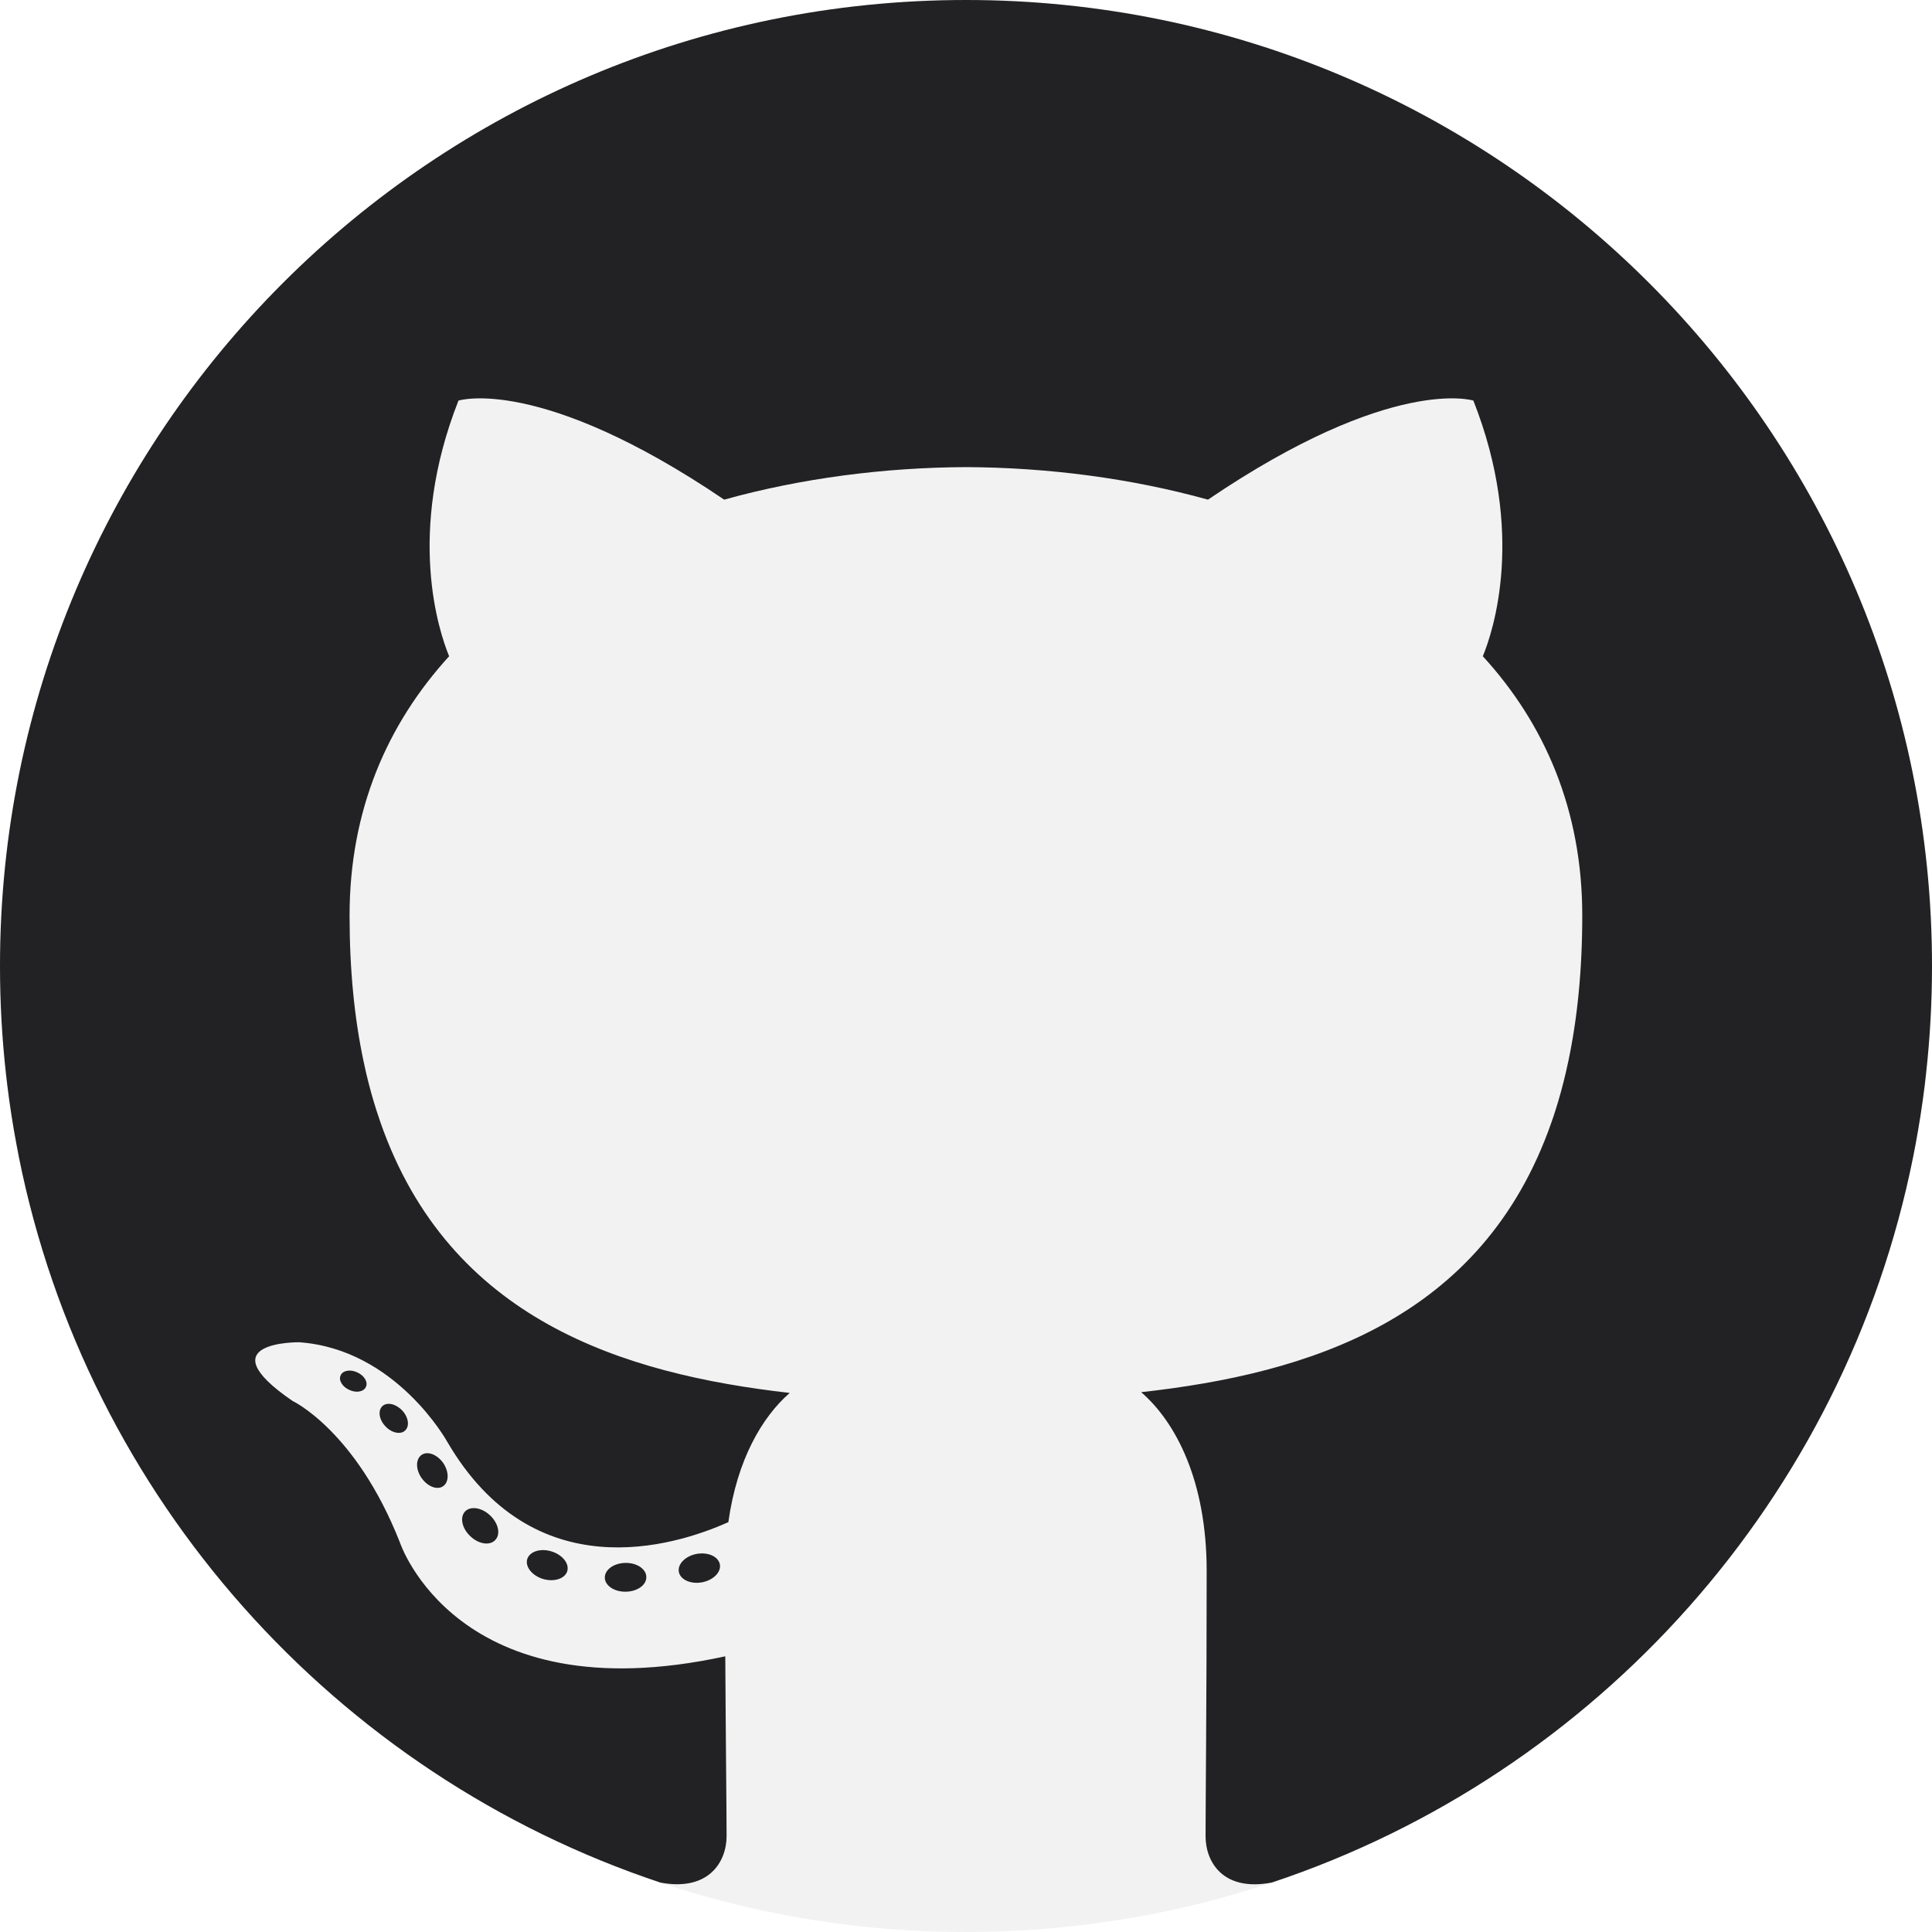
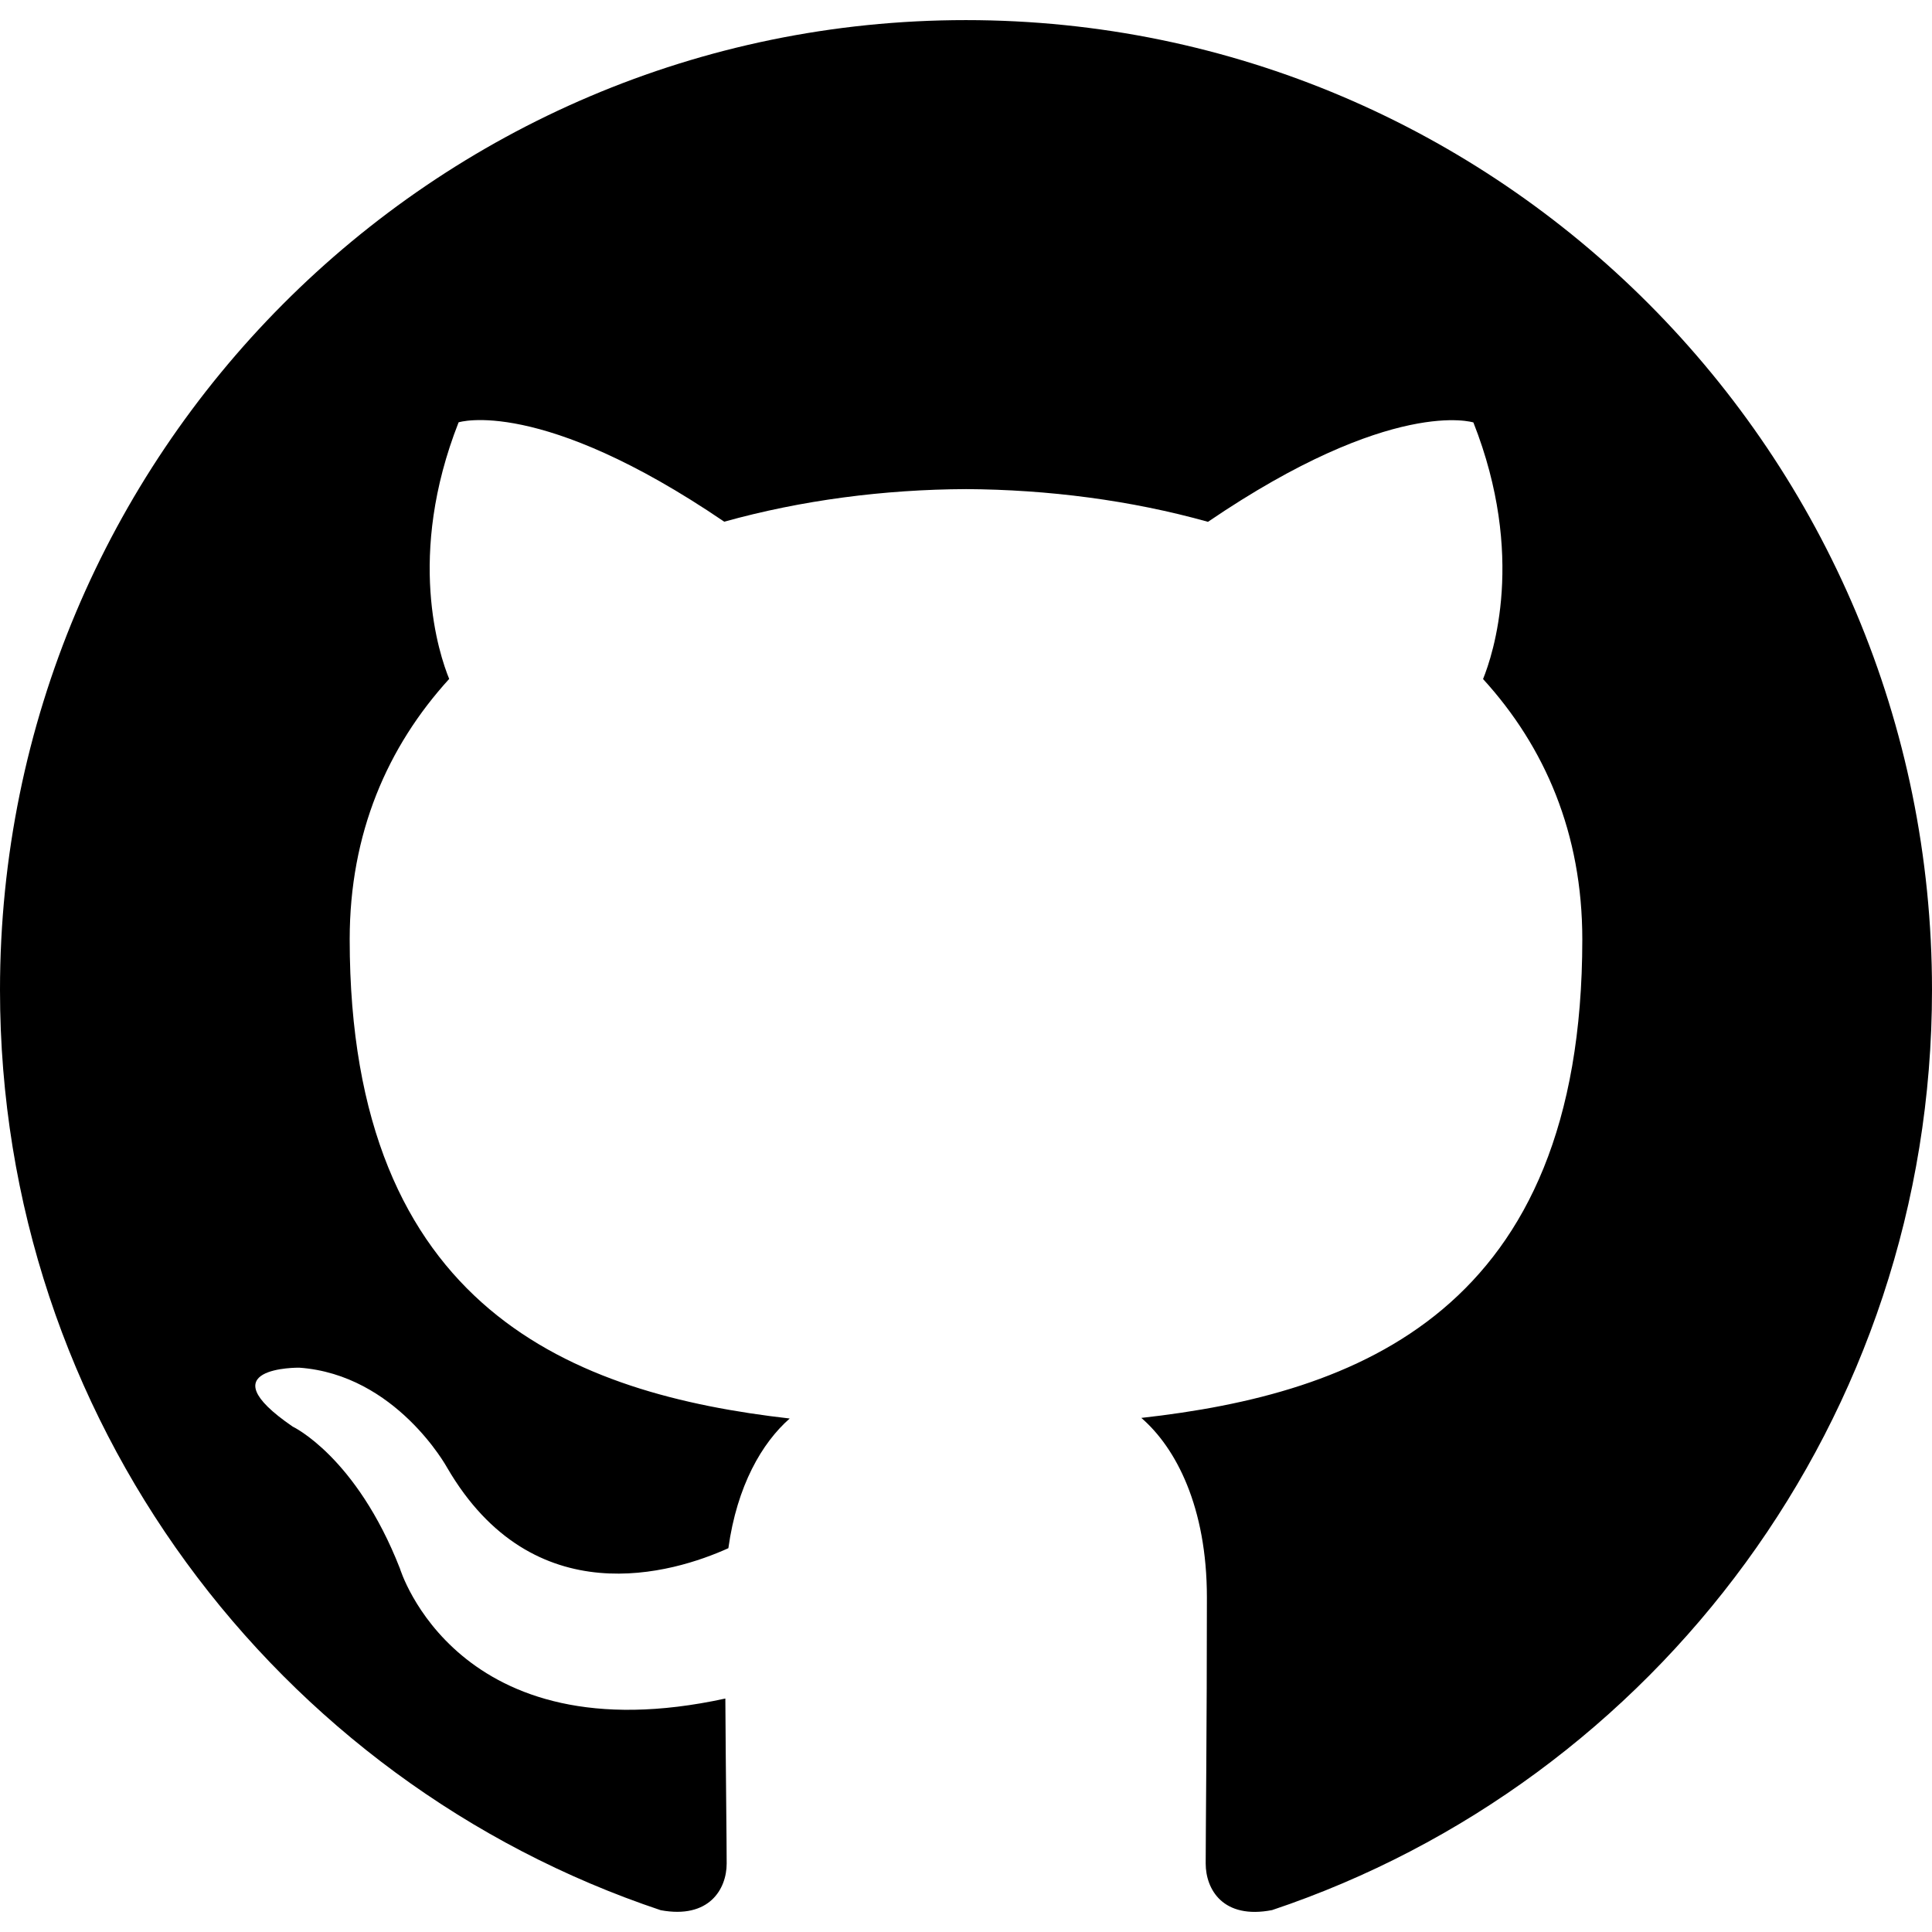
<svg xmlns="http://www.w3.org/2000/svg" version="1.1" id="Capa_1" x="0px" y="0px" viewBox="0 0 512 512" style="enable-background:new 0 0 512 512;" xml:space="preserve">
-   <path style="fill:#F2F2F2;" d="M512,256c0,127.969-93.895,234.005-216.555,252.98c-2.769,0.428-5.559,0.815-8.359,1.149  c-9.007,1.097-18.16,1.714-27.429,1.839C258.435,511.99,257.223,512,256,512s-2.435-0.01-3.657-0.031  c-9.268-0.125-18.422-0.742-27.429-1.839c-2.8-0.334-5.59-0.721-8.359-1.149C93.895,490.005,0,383.969,0,256  C0,114.615,114.615,0,256,0S512,114.615,512,256z" />
  <g>
-     <path style="fill:#222123;" d="M512,256c0,9.644-0.533,19.163-1.578,28.536c-0.115,1.045-0.23,2.1-0.355,3.145   c-0.658,5.308-1.484,10.574-2.456,15.778c-0.188,1.034-0.387,2.058-0.596,3.072c-18.098,90.436-83.832,163.652-169.942,192.355   c-12.978,2.508-17.586-5.465-17.586-12.288c0-8.432,0.293-35.997,0.293-70.249c0-23.886-8.182-39.466-17.356-47.407   c44.335-4.932,90.425-19.122,108.711-71.471c0.366-1.024,0.711-2.069,1.045-3.124c1.024-3.187,1.933-6.51,2.748-9.979   c0.24-1.034,0.481-2.079,0.7-3.145c2.393-11.337,3.689-24.137,3.689-38.599c0-27.941-9.937-50.782-26.352-68.712   c2.664-6.447,11.431-32.486-2.508-67.751c0,0-21.462-6.875-70.332,26.248c-20.459-5.674-42.371-8.516-64.125-8.62   c-21.755,0.104-43.656,2.947-64.084,8.62c-48.912-33.123-70.416-26.248-70.416-26.248c-13.897,35.265-5.13,61.304-2.476,67.751   c-16.374,17.93-26.384,40.772-26.384,68.712c0,14.451,1.296,27.251,3.699,38.588c0.219,1.066,0.449,2.111,0.69,3.145   c0.815,3.469,1.735,6.802,2.759,9.989c0.334,1.055,0.69,2.1,1.045,3.124c18.275,52.255,64.24,66.644,108.45,71.67   c-7.325,6.395-13.96,17.69-16.259,34.241c-14.608,6.541-51.66,17.847-74.491-21.285c0,0-13.542-24.576-39.246-26.384   c0,0-24.984-0.324-1.745,15.559c0,0,16.771,7.879,28.421,37.46c0,0,15.026,45.693,86.246,30.208   c0.115,21.389,0.345,41.556,0.345,47.658c0,6.76-4.692,14.691-17.492,12.319C88.9,470.235,23.092,397.009,4.984,306.531v-0.01   c-0.209-1.014-0.408-2.038-0.585-3.062c-0.982-5.204-1.808-10.47-2.456-15.778c-0.136-1.045-0.251-2.09-0.366-3.145   C0.533,275.163,0,265.644,0,256C0,114.615,114.636,0,256,0C397.375,0,512,114.615,512,256z" />
-     <path style="fill:#222123;" d="M94.678,363.698c-1.849-0.878-3.856-0.512-4.409,0.794c-0.596,1.275,0.439,3.009,2.299,3.845   c1.829,0.878,3.824,0.502,4.389-0.773C97.604,366.289,96.538,364.534,94.678,363.698z" />
-     <path style="fill:#222123;" d="M106.6,373.802c-1.682-1.776-3.992-2.309-5.245-1.181c-1.243,1.149-0.93,3.542,0.742,5.319   c1.62,1.787,4.012,2.32,5.235,1.191C108.607,377.981,108.272,375.609,106.6,373.802z" />
-     <path style="fill:#222123;" d="M117.457,387.709c-1.609-2.257-4.138-3.239-5.716-2.152c-1.609,1.097-1.609,3.824-0.042,6.102   c1.588,2.278,4.148,3.302,5.726,2.205C119.024,392.756,119.024,390.019,117.457,387.709z" />
-     <path style="fill:#222123;" d="M129.849,401.575c-2.205-2.1-5.214-2.529-6.635-0.982c-1.4,1.546-0.784,4.483,1.452,6.541   c2.194,2.111,5.183,2.529,6.583,0.982C132.744,406.58,132.065,403.634,129.849,401.575z" />
-     <path style="fill:#222123;" d="M146.139,411.136c-2.926-0.909-5.82,0.042-6.416,2.058c-0.585,2.027,1.306,4.378,4.2,5.256   c2.905,0.846,5.778-0.063,6.405-2.069C150.925,414.344,149.034,412.014,146.139,411.136z" />
-     <path style="fill:#222123;" d="M165.742,414.187c-3.062,0.052-5.465,1.776-5.465,3.908c0.031,2.079,2.508,3.793,5.569,3.72   c3.041-0.031,5.507-1.787,5.433-3.897C171.28,415.828,168.782,414.124,165.742,414.187z" />
-     <path style="fill:#222123;" d="M190.777,414.605c-0.387-2.1-3.103-3.333-6.123-2.811c-2.978,0.543-5.13,2.664-4.754,4.775   c0.376,2.038,3.124,3.312,6.102,2.769C189.022,418.774,191.133,416.664,190.777,414.605z" />
+     <g>
+       <path d="M255.968,5.329C114.624,5.329,0,120.401,0,262.353c0,113.536,73.344,209.856,175.104,243.872    c12.8,2.368,17.472-5.568,17.472-12.384c0-6.112-0.224-22.272-0.352-43.712c-71.2,15.52-86.24-34.464-86.24-34.464    c-11.616-29.696-28.416-37.6-28.416-37.6c-23.264-15.936,1.728-15.616,1.728-15.616c25.696,1.824,39.2,26.496,39.2,26.496    c22.848,39.264,59.936,27.936,74.528,21.344c2.304-16.608,8.928-27.936,16.256-34.368    c-56.832-6.496-116.608-28.544-116.608-127.008c0-28.064,9.984-51.008,26.368-68.992c-2.656-6.496-11.424-32.64,2.496-68    c0,0,21.504-6.912,70.4,26.336c20.416-5.696,42.304-8.544,64.096-8.64c21.728,0.128,43.648,2.944,64.096,8.672    c48.864-33.248,70.336-26.336,70.336-26.336c13.952,35.392,5.184,61.504,2.56,68c16.416,17.984,26.304,40.928,26.304,68.992    c0,98.72-59.84,120.448-116.864,126.816c9.184,7.936,17.376,23.616,17.376,47.584c0,34.368-0.32,62.08-0.32,70.496    c0,6.88,4.608,14.88,17.6,12.352C438.72,472.145,512,375.857,512,262.353C512,120.401,397.376,5.329,255.968,5.329z" />
+     </g>
  </g>
  <g>
</g>
  <g>
</g>
  <g>
</g>
  <g>
</g>
  <g>
</g>
  <g>
</g>
  <g>
</g>
  <g>
</g>
  <g>
</g>
  <g>
</g>
  <g>
</g>
  <g>
</g>
  <g>
</g>
  <g>
</g>
  <g>
</g>
</svg>
